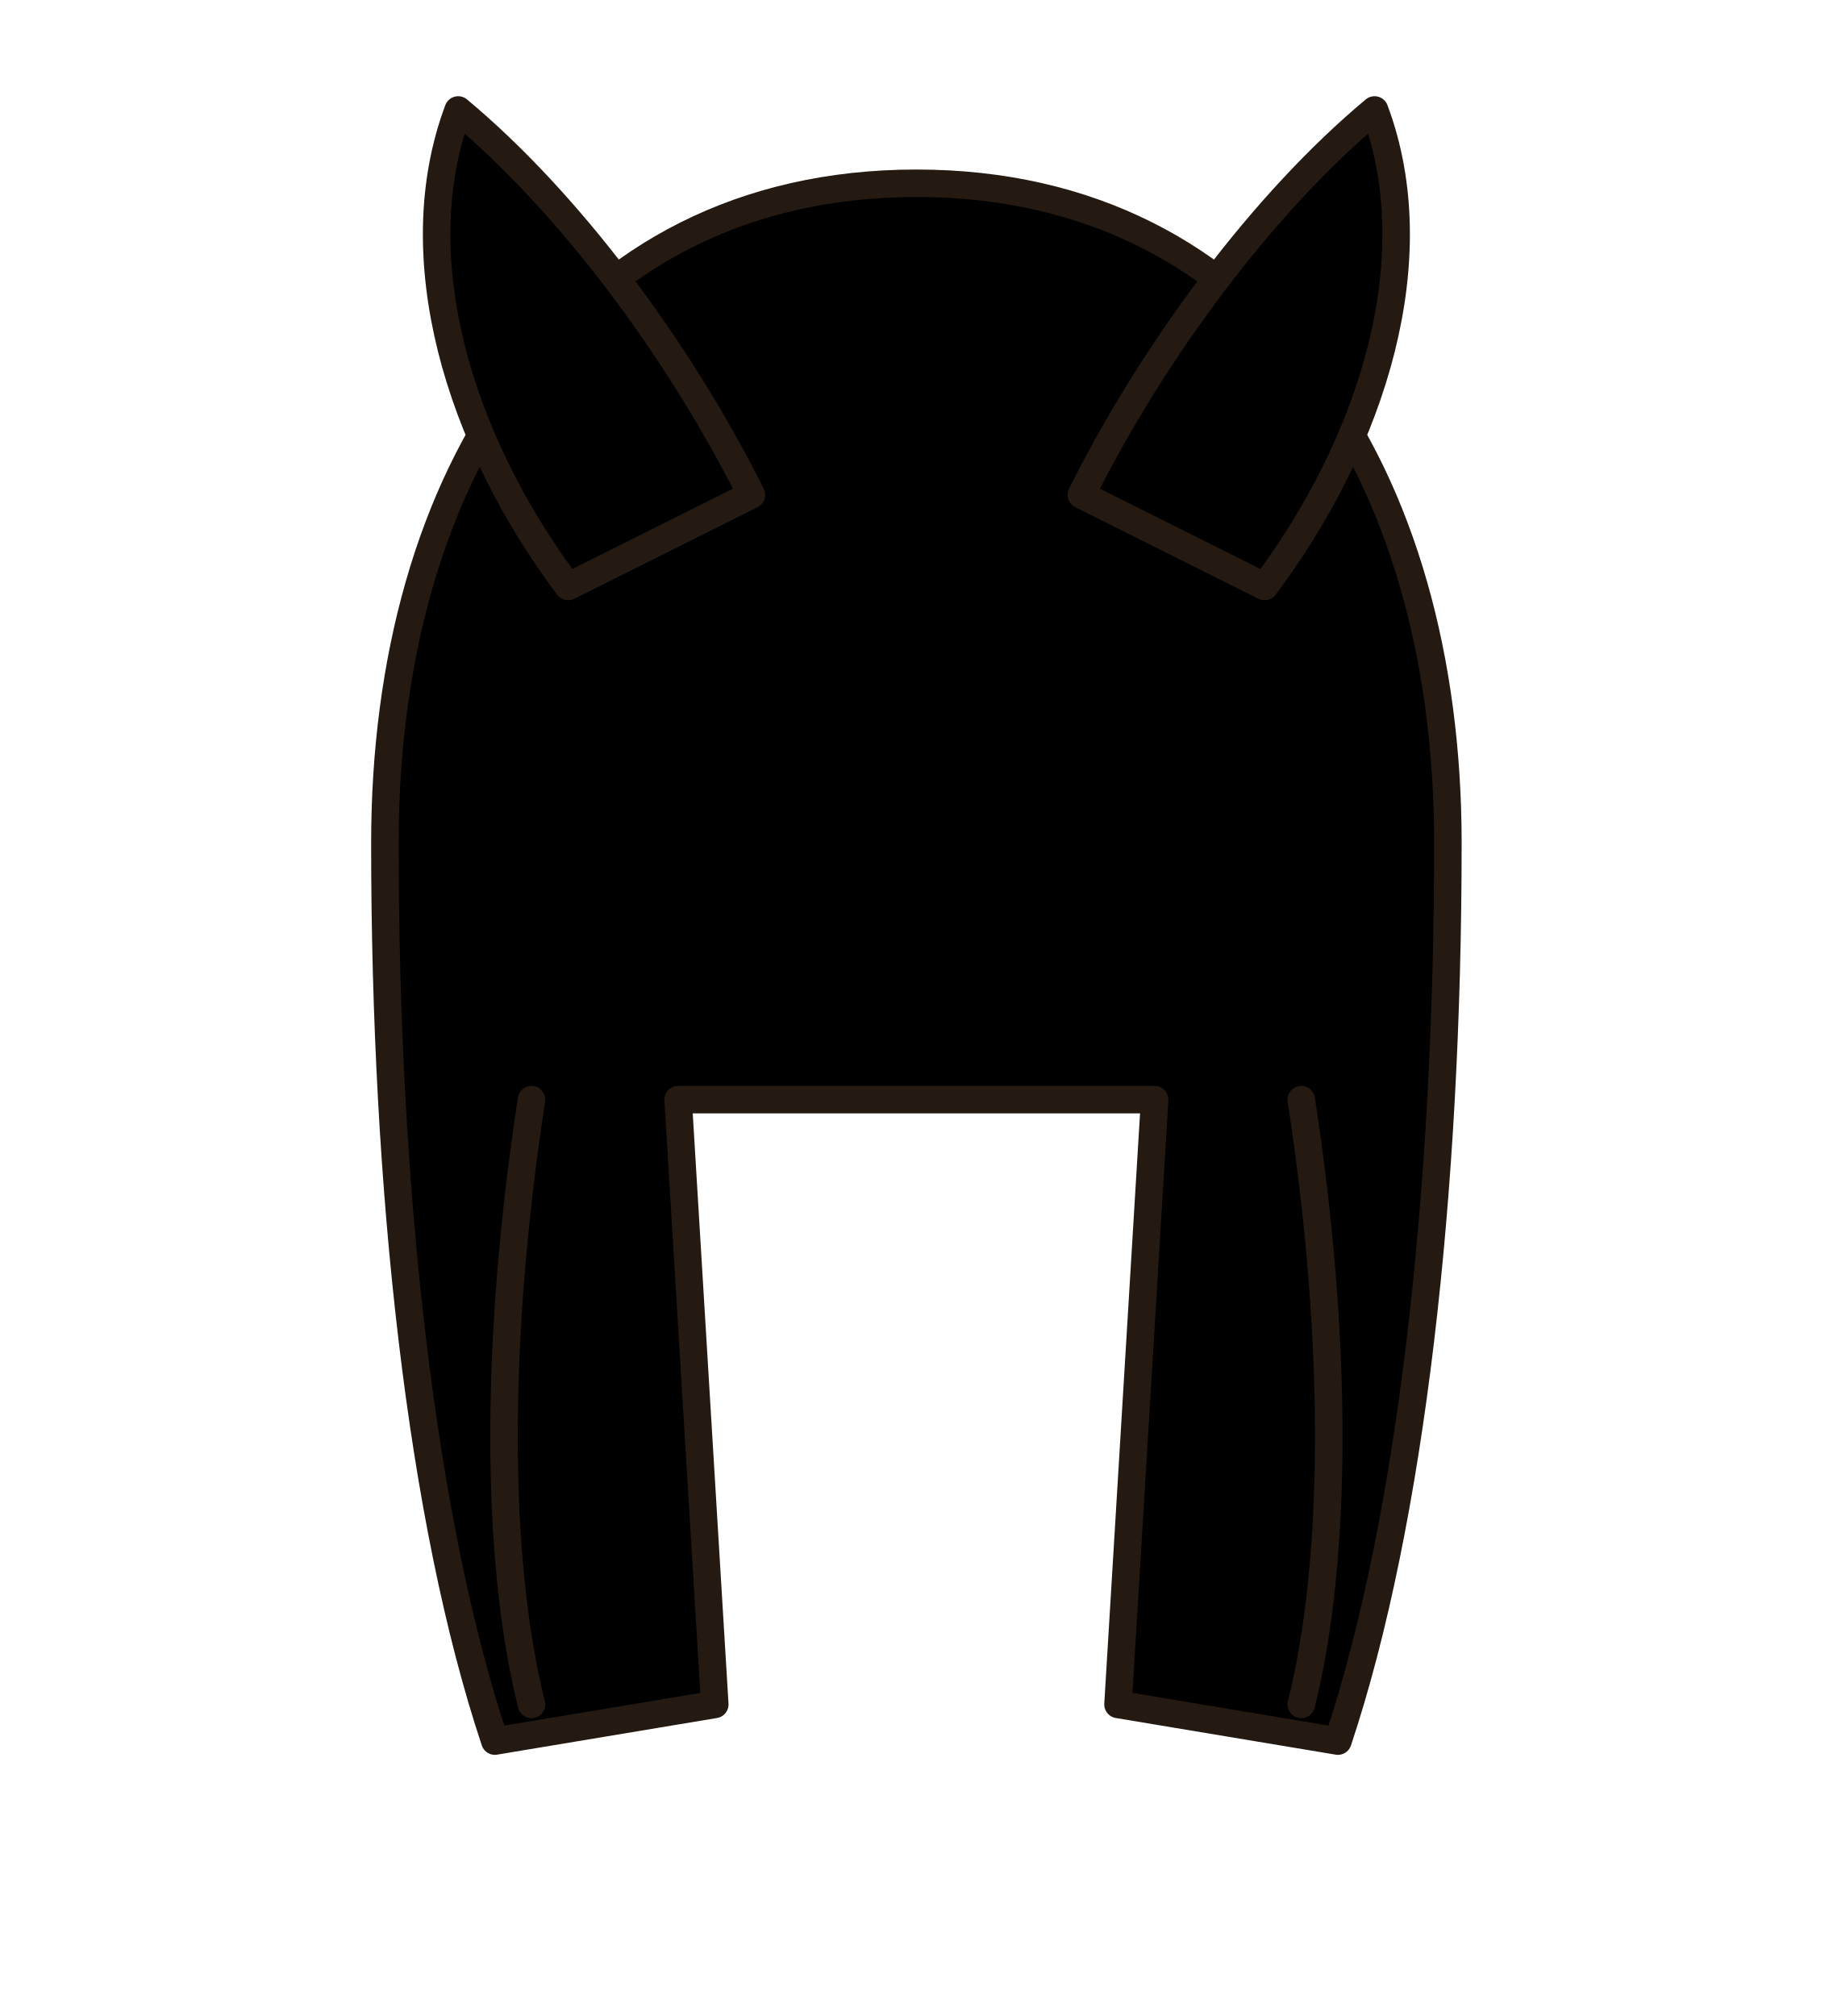
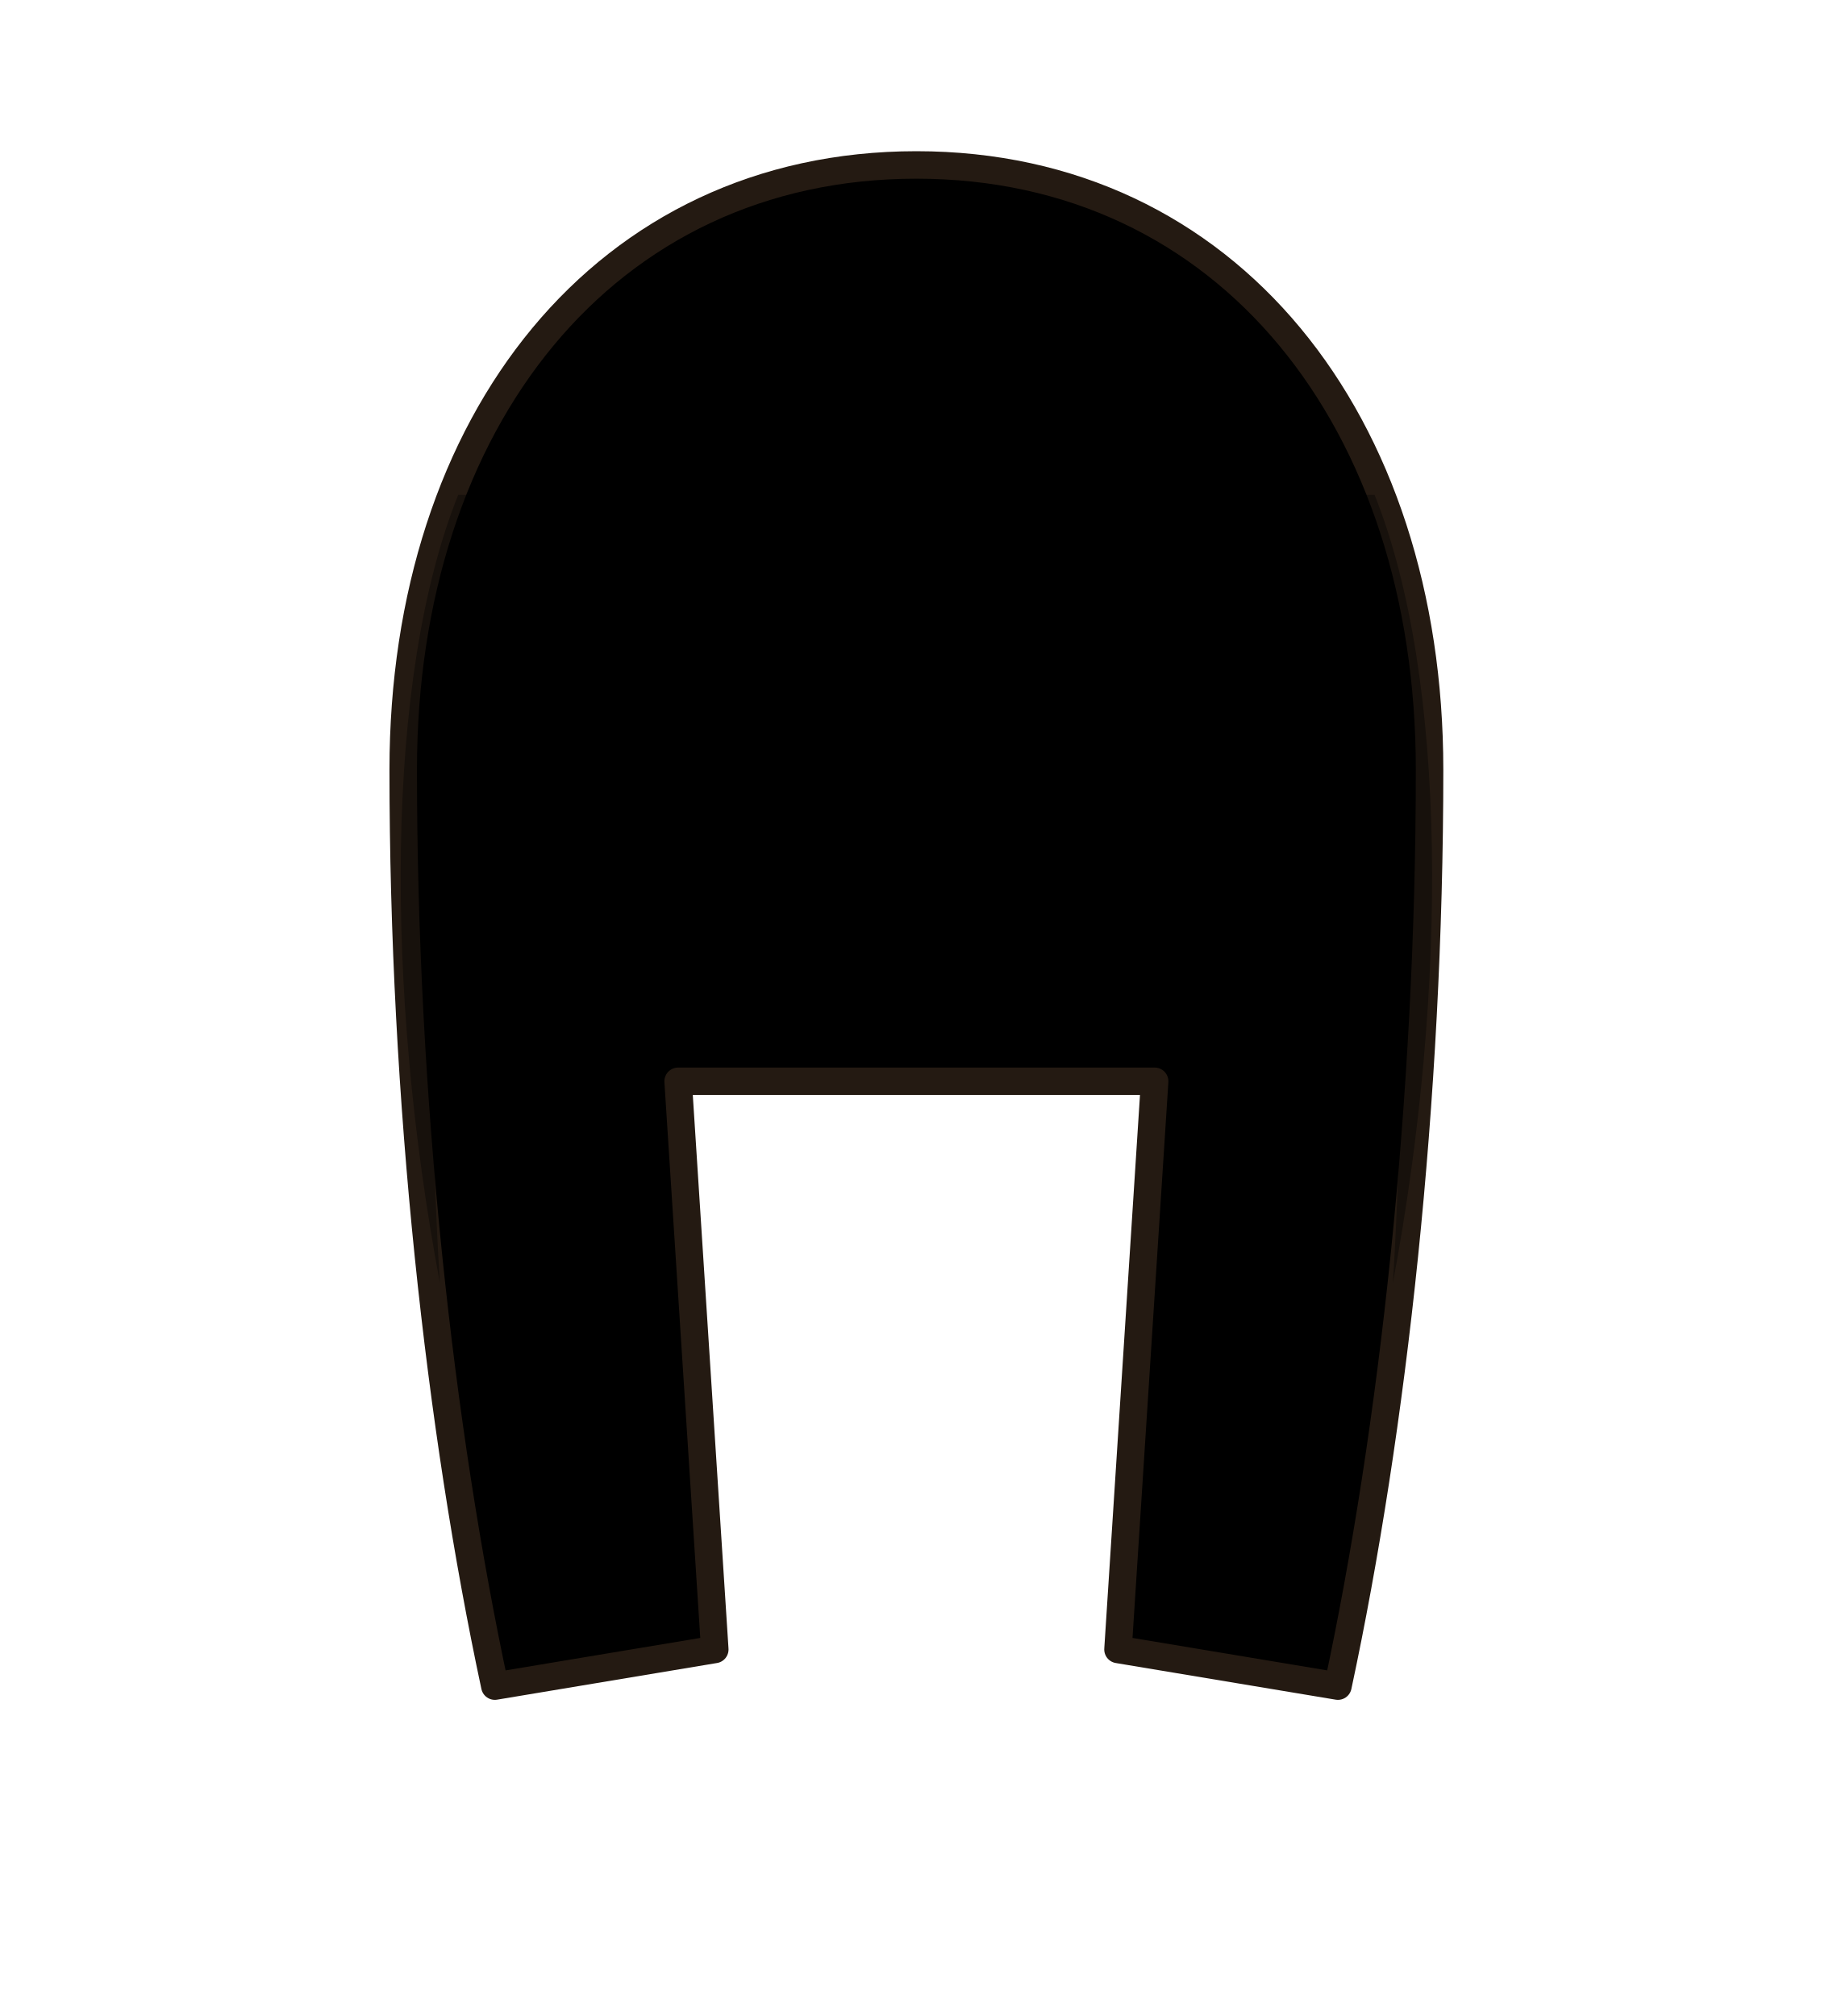
<svg xmlns="http://www.w3.org/2000/svg" width="200" height="220" viewBox="0 0 200 220">
  <g stroke="#241a12" stroke-width="3" stroke-linejoin="round" stroke-linecap="round">
-     <path d="M100 20 C62 20 42 52 42 92 C42 130 46 166 54 190 L78 186 L74 120 L126 120 L122 186 L146 190 C154 166 158 130 158 92 C158 52 138 20 100 20 Z" fill="{{hair}}" />
-     <path d="M62 64 C50 48 44 28 50 12 C62 22 74 38 82 54 Z" fill="{{hair}}" />
-     <path d="M138 64 C150 48 156 28 150 12 C138 22 126 38 118 54 Z" fill="{{hair}}" />
-     <path d="M58 120 C54 146 54 170 58 186 M142 120 C146 146 146 170 142 186" fill="none" stroke="{{hairDark}}" />
+     <path d="M100 18 C66 18 44 46 44 84 C44 120 48 156 54 184 L78 180 L74 118 L126 118 L122 180 L146 184 C152 156 156 120 156 84 C156 46 134 18 100 18 Z" fill="{{hair}}" />
+   </g>
+   <g stroke="none">
+     <path d="M58 54 C48 76 46 108 48 140 C42 108 42 74 50 54 Z" fill="{{hairDark}}" opacity="0.35" />
+     <path d="M142 54 C152 76 154 108 152 140 C158 108 158 74 150 54 Z" fill="{{hairDark}}" opacity="0.35" />
+   </g>
+   <g fill="none" stroke="{{hairDark}}" stroke-width="2.2" stroke-linecap="round">
+     <path d="M56 112 C54 136 55 160 58 178" />
+     <path d="M144 112 C146 136 145 160 142 178" />
+     <path d="M82 122 L80 178" />
+     <path d="M118 122 L120 178" />
  </g>
</svg>
